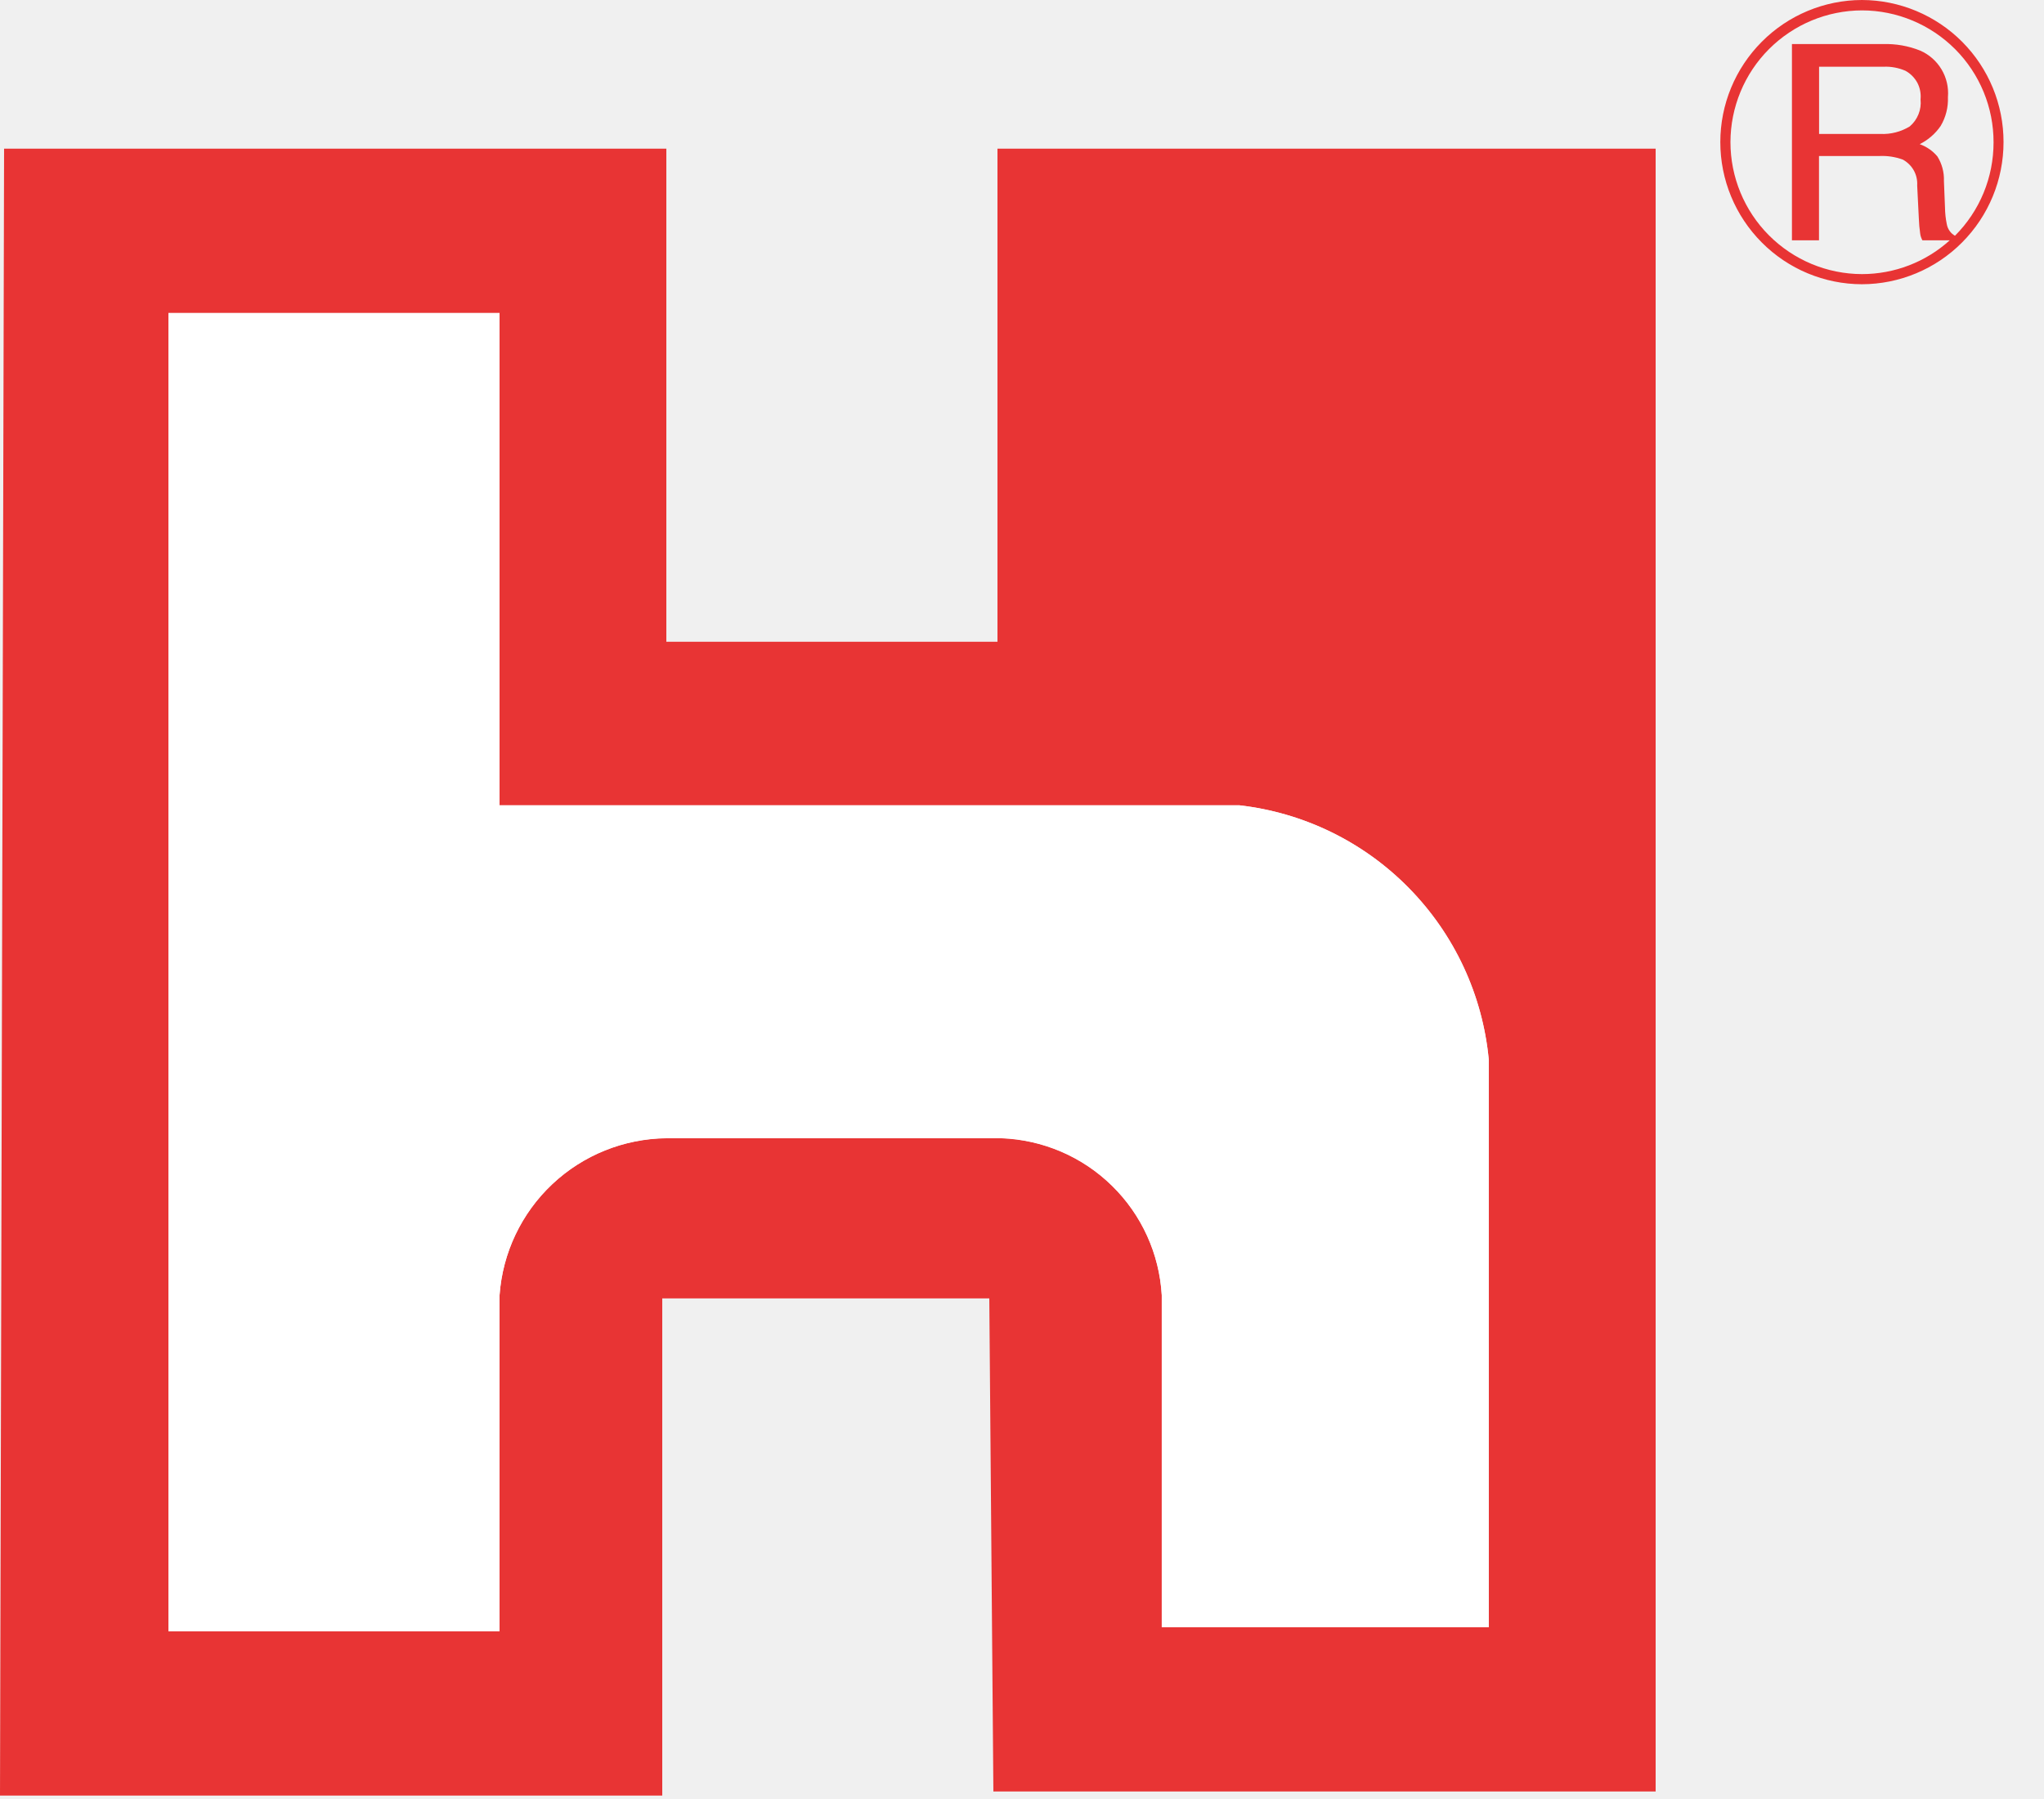
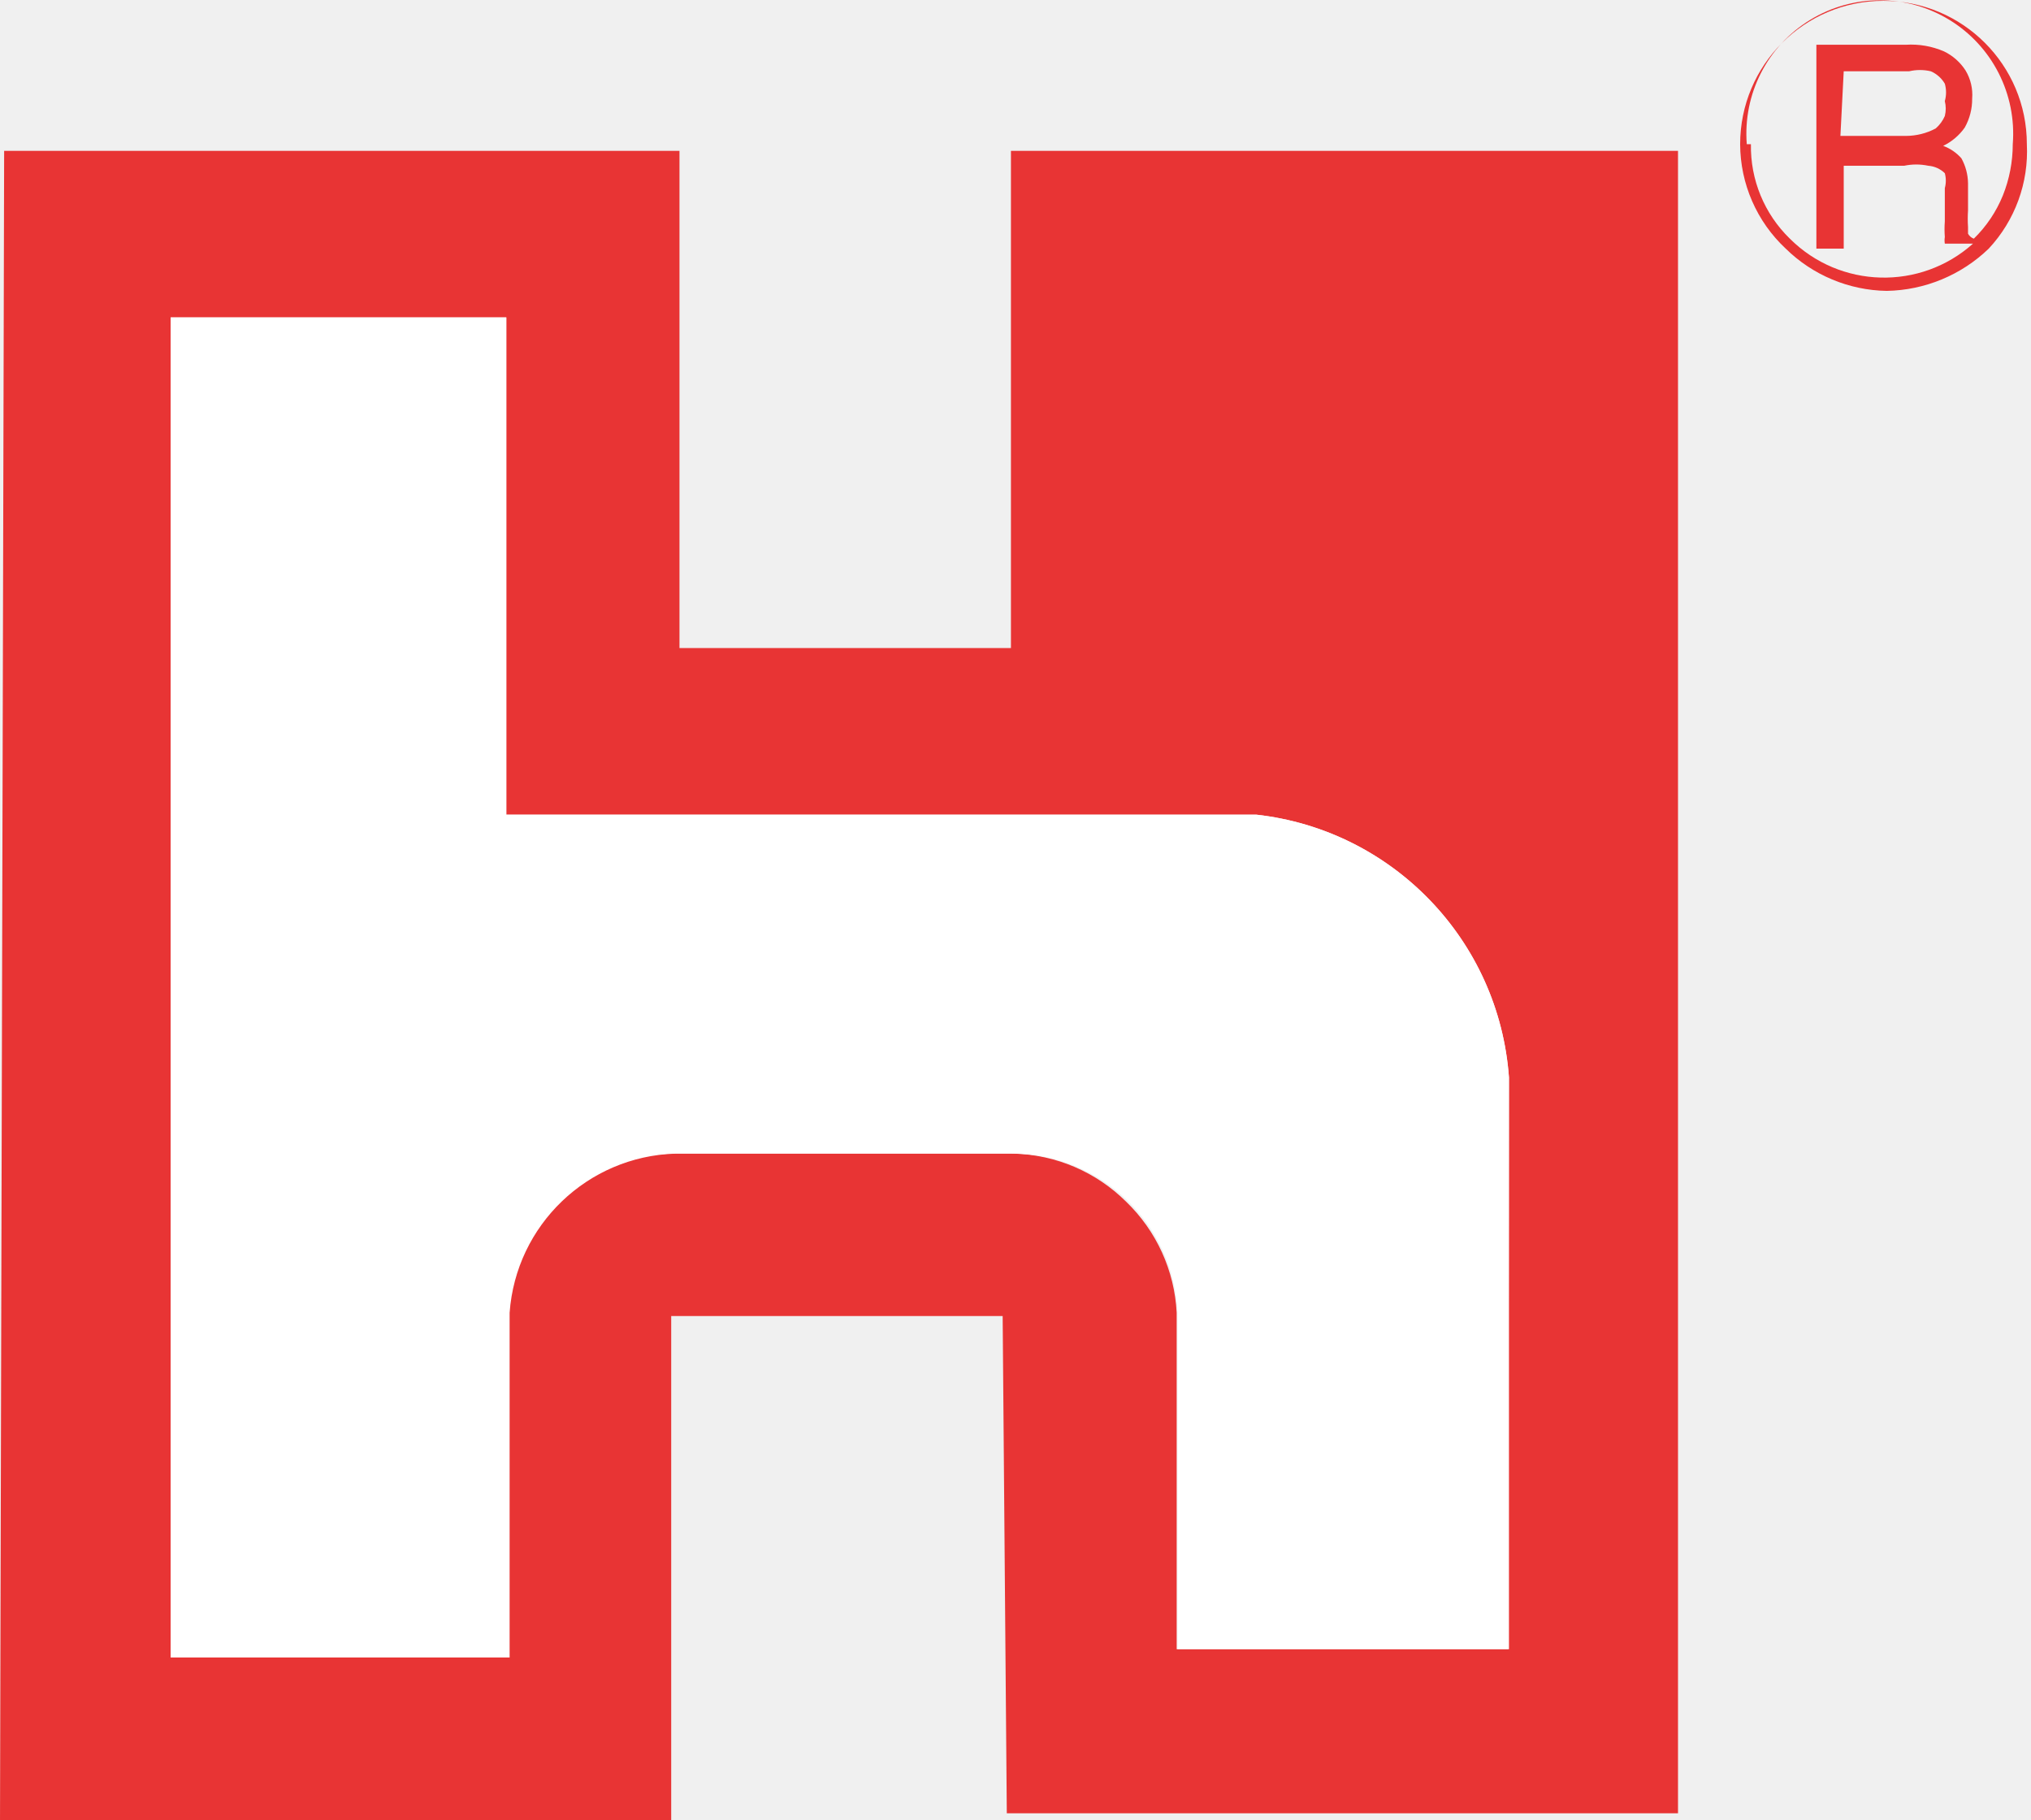
- <svg xmlns="http://www.w3.org/2000/svg" viewBox="0 0 25 22" fill="none">
-   <path fill-rule="evenodd" clip-rule="evenodd" d="M12.2 1.818V7.848H8.15V1.818H0.05L0 21.958H8.1V15.878H12.1L12.15 21.908H20.25V1.818H12.2ZM18.21 19.898H14.21V15.838C14.181 15.332 13.964 14.854 13.601 14.499C13.239 14.144 12.757 13.937 12.25 13.918H8.15C7.631 13.924 7.133 14.124 6.755 14.48C6.377 14.836 6.147 15.32 6.11 15.838V19.948H2.06V3.828H6.11V9.848H15.159C15.947 9.938 16.68 10.296 17.235 10.863C17.79 11.429 18.134 12.168 18.209 12.958L18.21 19.898Z" fill="#E83434" />
-   <path fill-rule="evenodd" clip-rule="evenodd" d="M18.209 12.958V19.9H14.209V15.84C14.18 15.334 13.963 14.856 13.6 14.501C13.238 14.146 12.756 13.939 12.249 13.92H8.15C7.631 13.926 7.133 14.126 6.755 14.482C6.377 14.838 6.147 15.322 6.11 15.84V19.95H2.06V3.828H6.11V9.848H15.159C15.947 9.938 16.68 10.296 17.235 10.863C17.79 11.429 18.134 12.168 18.209 12.958Z" fill="white" />
-   <path d="M21.041 1.738C21.041 1.278 21.223 0.837 21.548 0.511C21.872 0.185 22.313 0.001 22.773 0C23.233 0.001 23.674 0.185 23.999 0.511C24.323 0.836 24.506 1.278 24.505 1.738C24.505 2.198 24.323 2.639 23.998 2.965C23.674 3.291 23.233 3.475 22.773 3.476C22.313 3.475 21.872 3.291 21.548 2.965C21.223 2.639 21.041 2.198 21.041 1.738ZM21.165 1.738C21.165 2.165 21.334 2.575 21.635 2.877C21.937 3.18 22.346 3.351 22.773 3.352C23.17 3.352 23.553 3.205 23.847 2.939H23.513C23.499 2.914 23.49 2.887 23.486 2.859C23.477 2.796 23.471 2.733 23.469 2.669L23.449 2.269C23.453 2.205 23.439 2.141 23.408 2.085C23.377 2.029 23.33 1.983 23.274 1.952C23.181 1.918 23.083 1.903 22.984 1.908H22.248V2.939H21.917V0.539H23.031C23.187 0.534 23.342 0.561 23.486 0.619C23.595 0.666 23.686 0.747 23.747 0.849C23.808 0.951 23.835 1.07 23.825 1.188C23.83 1.312 23.799 1.435 23.735 1.542C23.67 1.636 23.582 1.712 23.48 1.763C23.564 1.793 23.639 1.845 23.696 1.913C23.752 2.003 23.78 2.107 23.776 2.213L23.789 2.536C23.79 2.605 23.797 2.674 23.811 2.741C23.816 2.771 23.828 2.799 23.845 2.823C23.862 2.848 23.885 2.868 23.911 2.883C24.061 2.733 24.18 2.555 24.261 2.359C24.342 2.163 24.383 1.953 24.383 1.741C24.384 1.314 24.215 0.904 23.913 0.601C23.611 0.299 23.202 0.128 22.775 0.127C22.348 0.128 21.939 0.298 21.637 0.6C21.335 0.902 21.166 1.311 21.165 1.738ZM22.249 1.638H22.998C23.125 1.644 23.25 1.612 23.358 1.546C23.405 1.506 23.442 1.455 23.465 1.397C23.488 1.34 23.497 1.278 23.49 1.216C23.497 1.146 23.484 1.075 23.451 1.012C23.417 0.95 23.366 0.898 23.304 0.865C23.22 0.829 23.129 0.812 23.038 0.816H22.249V1.638Z" fill="#E83434" />
+ <svg xmlns="http://www.w3.org/2000/svg" viewBox="0 0 24.51 21.96">
+   <defs>
+     <style>.cls-1,.cls-3{fill:#e83434;}.cls-1,.cls-2{fill-rule:evenodd;}.cls-2{fill:#fff;}</style>
+   </defs>
+   <g id="Layer_2" data-name="Layer 2">
+     <g id="Layer_1-2" data-name="Layer 1">
+       <path class="cls-1" d="M12.2,1.82v6h-4v-6H.05L0,22H8.1V15.88h4l.05,6h8.1V1.82Zm6,18.08h-4V15.84a2,2,0,0,0-.61-1.34,2,2,0,0,0-1.35-.58H8.15a2,2,0,0,0-1.39.56,2.09,2.09,0,0,0-.65,1.36V20H2.06V3.83H6.11v6h9.05A3.44,3.44,0,0,1,18.21,13Z" />
+       <path class="cls-2" d="M18.21,13V19.9h-4V15.84a2,2,0,0,0-2-1.92H8.15a2.07,2.07,0,0,0-2,1.92V20H2.06V3.83H6.11v6h9.05A3.44,3.44,0,0,1,18.21,13Z" />
+       <path class="cls-3" d="M21,1.74a1.73,1.73,0,1,1,3.46,0A1.72,1.72,0,0,1,24,3a1.82,1.82,0,0,1-1.23.51A1.78,1.78,0,0,1,21.55,3,1.73,1.73,0,0,1,21,1.74Zm.13,0a1.55,1.55,0,0,0,.47,1.14,1.61,1.61,0,0,0,2.21.06h-.34a.24.24,0,0,1,0-.08,1.23,1.23,0,0,1,0-.19l0-.4a.34.34,0,0,0,0-.18A.32.32,0,0,0,23.27,2a.7.7,0,0,0-.29,0h-.73v1h-.33V.54H23a1,1,0,0,1,.46.08.64.64,0,0,1,.26.23.57.57,0,0,1,.08.34.7.7,0,0,1-.09.35.68.68,0,0,1-.26.22.54.54,0,0,1,.22.15.64.64,0,0,1,.08.3v.33a1.5,1.5,0,0,0,0,.2l0,.08a.13.13,0,0,0,.07.06,1.54,1.54,0,0,0,.35-.52,1.67,1.67,0,0,0,.12-.62,1.61,1.61,0,1,0-3.21,0Zm1.08-.1H23a.77.77,0,0,0,.36-.09.42.42,0,0,0,.11-.15.37.37,0,0,0,0-.18.38.38,0,0,0,0-.21A.36.36,0,0,0,23.3.86a.57.57,0,0,0-.26,0h-.79Z" />
+     </g>
+   </g>
</svg>
